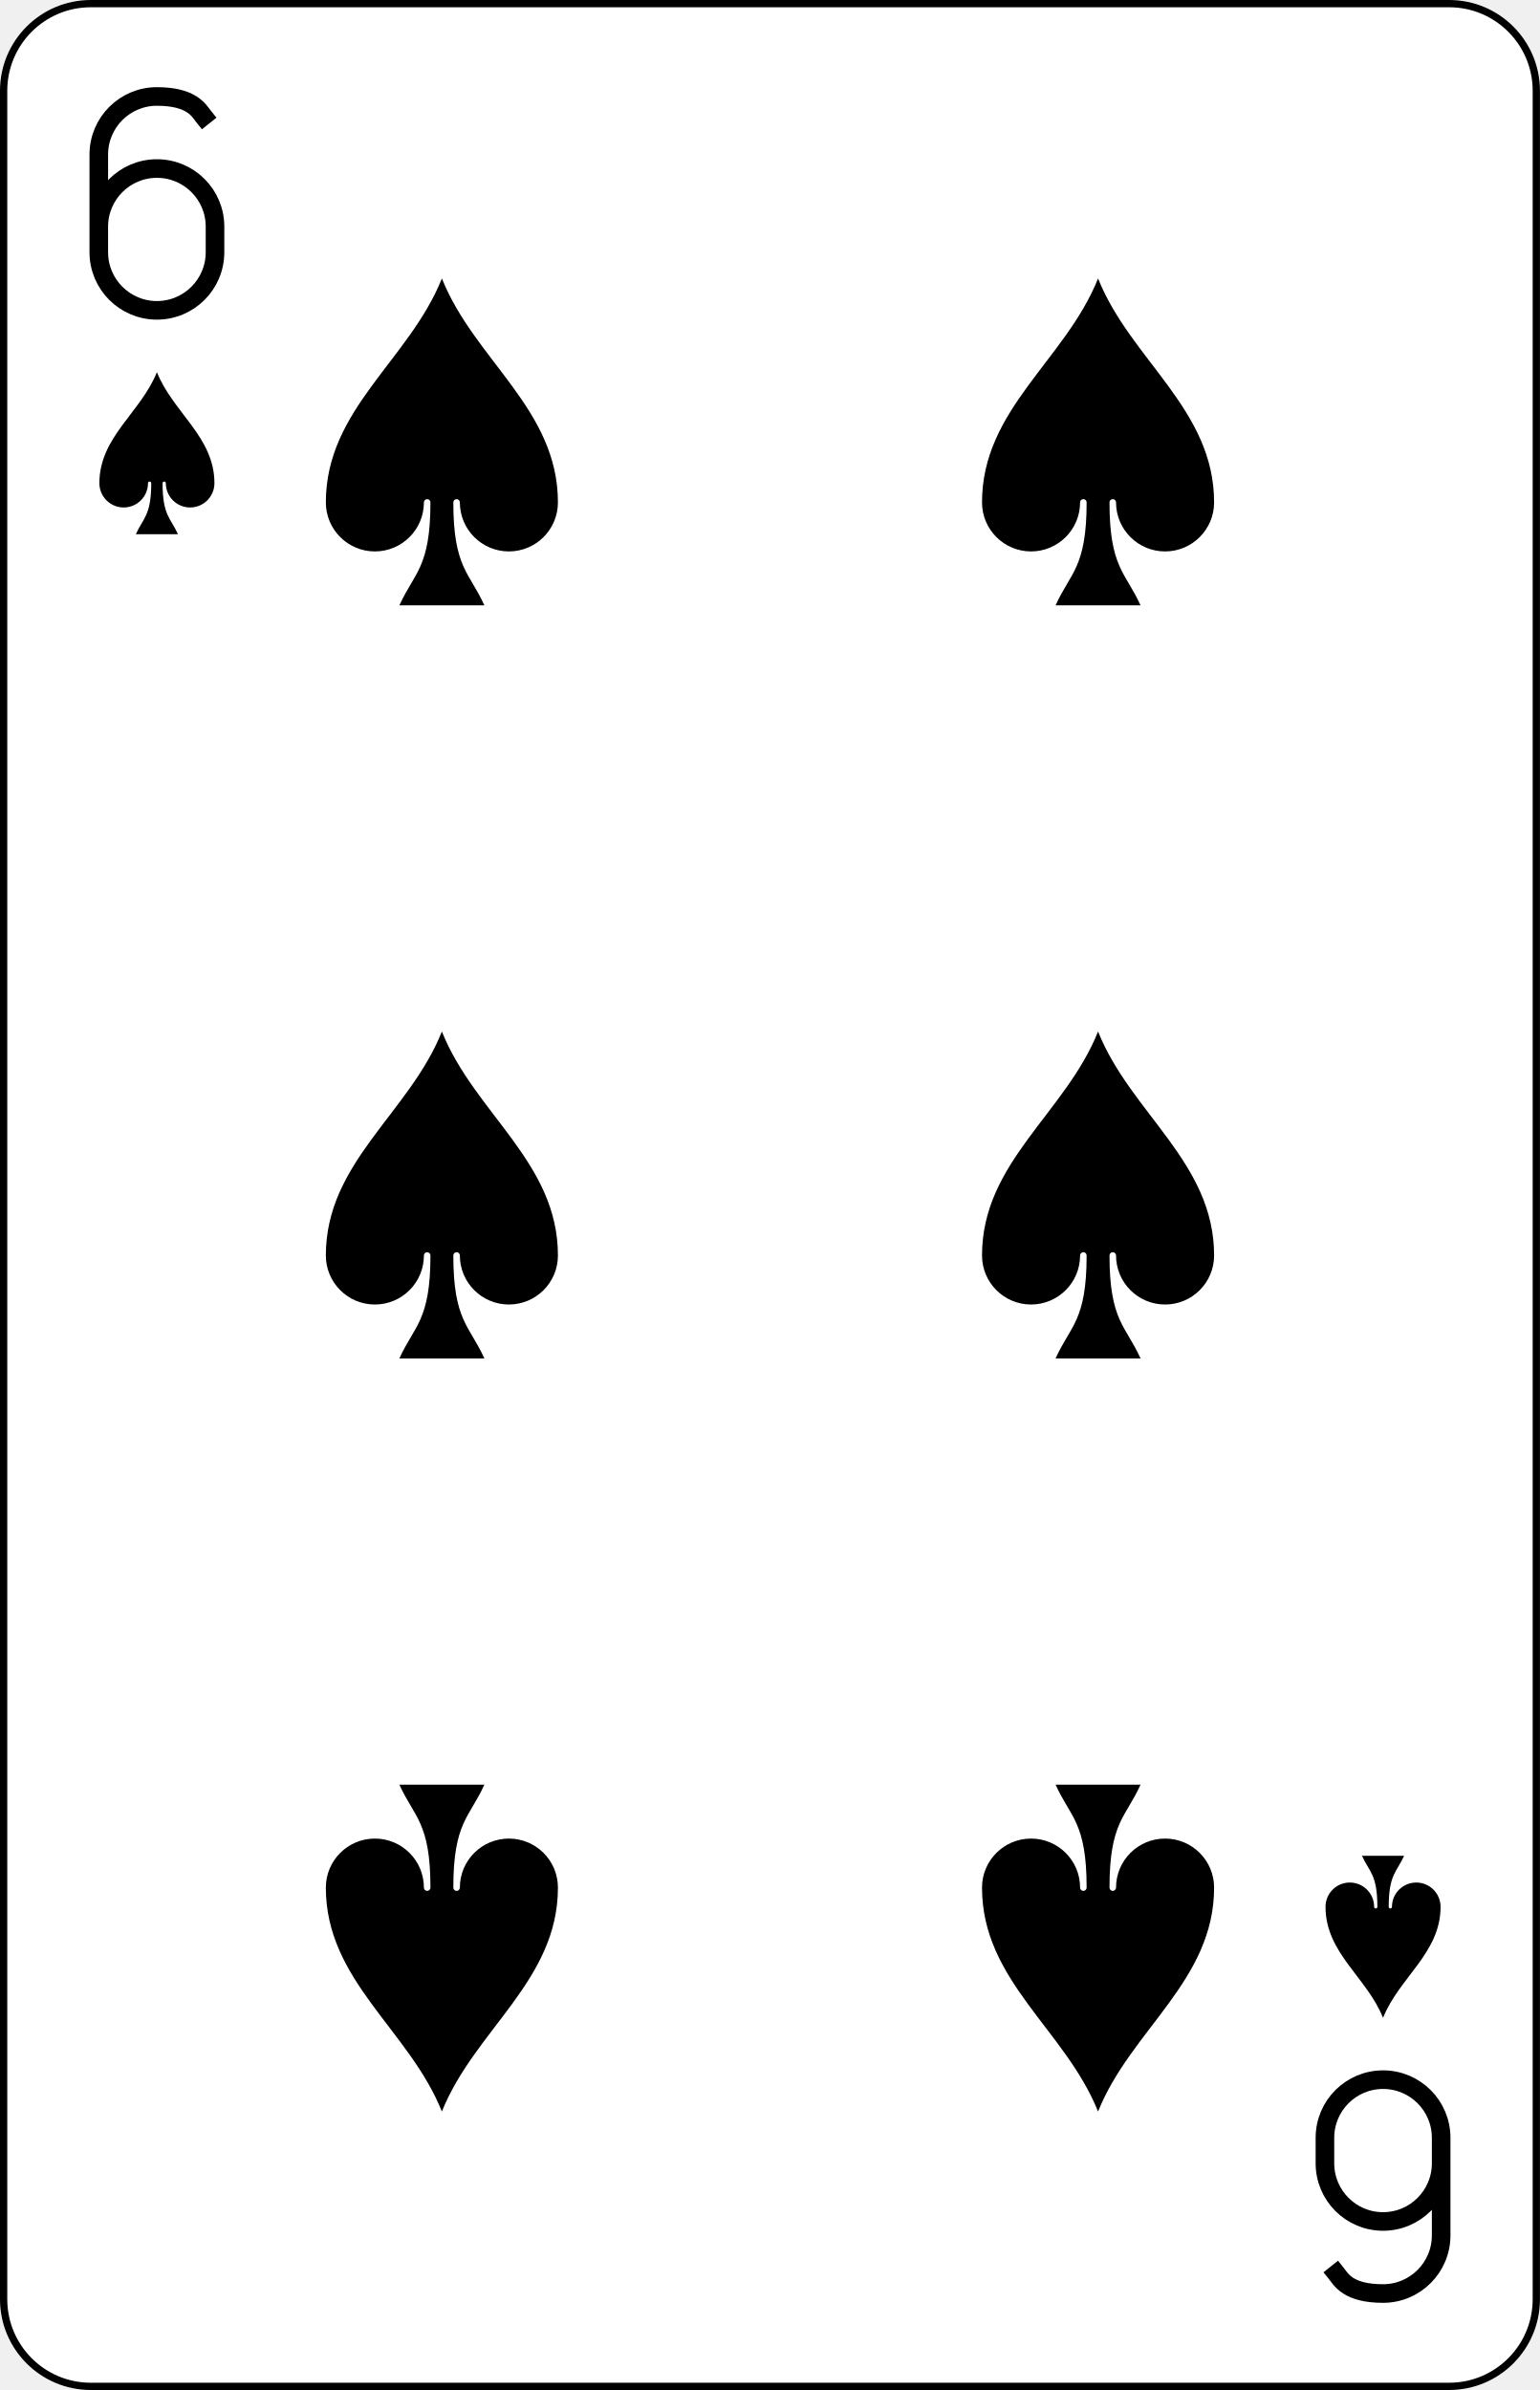
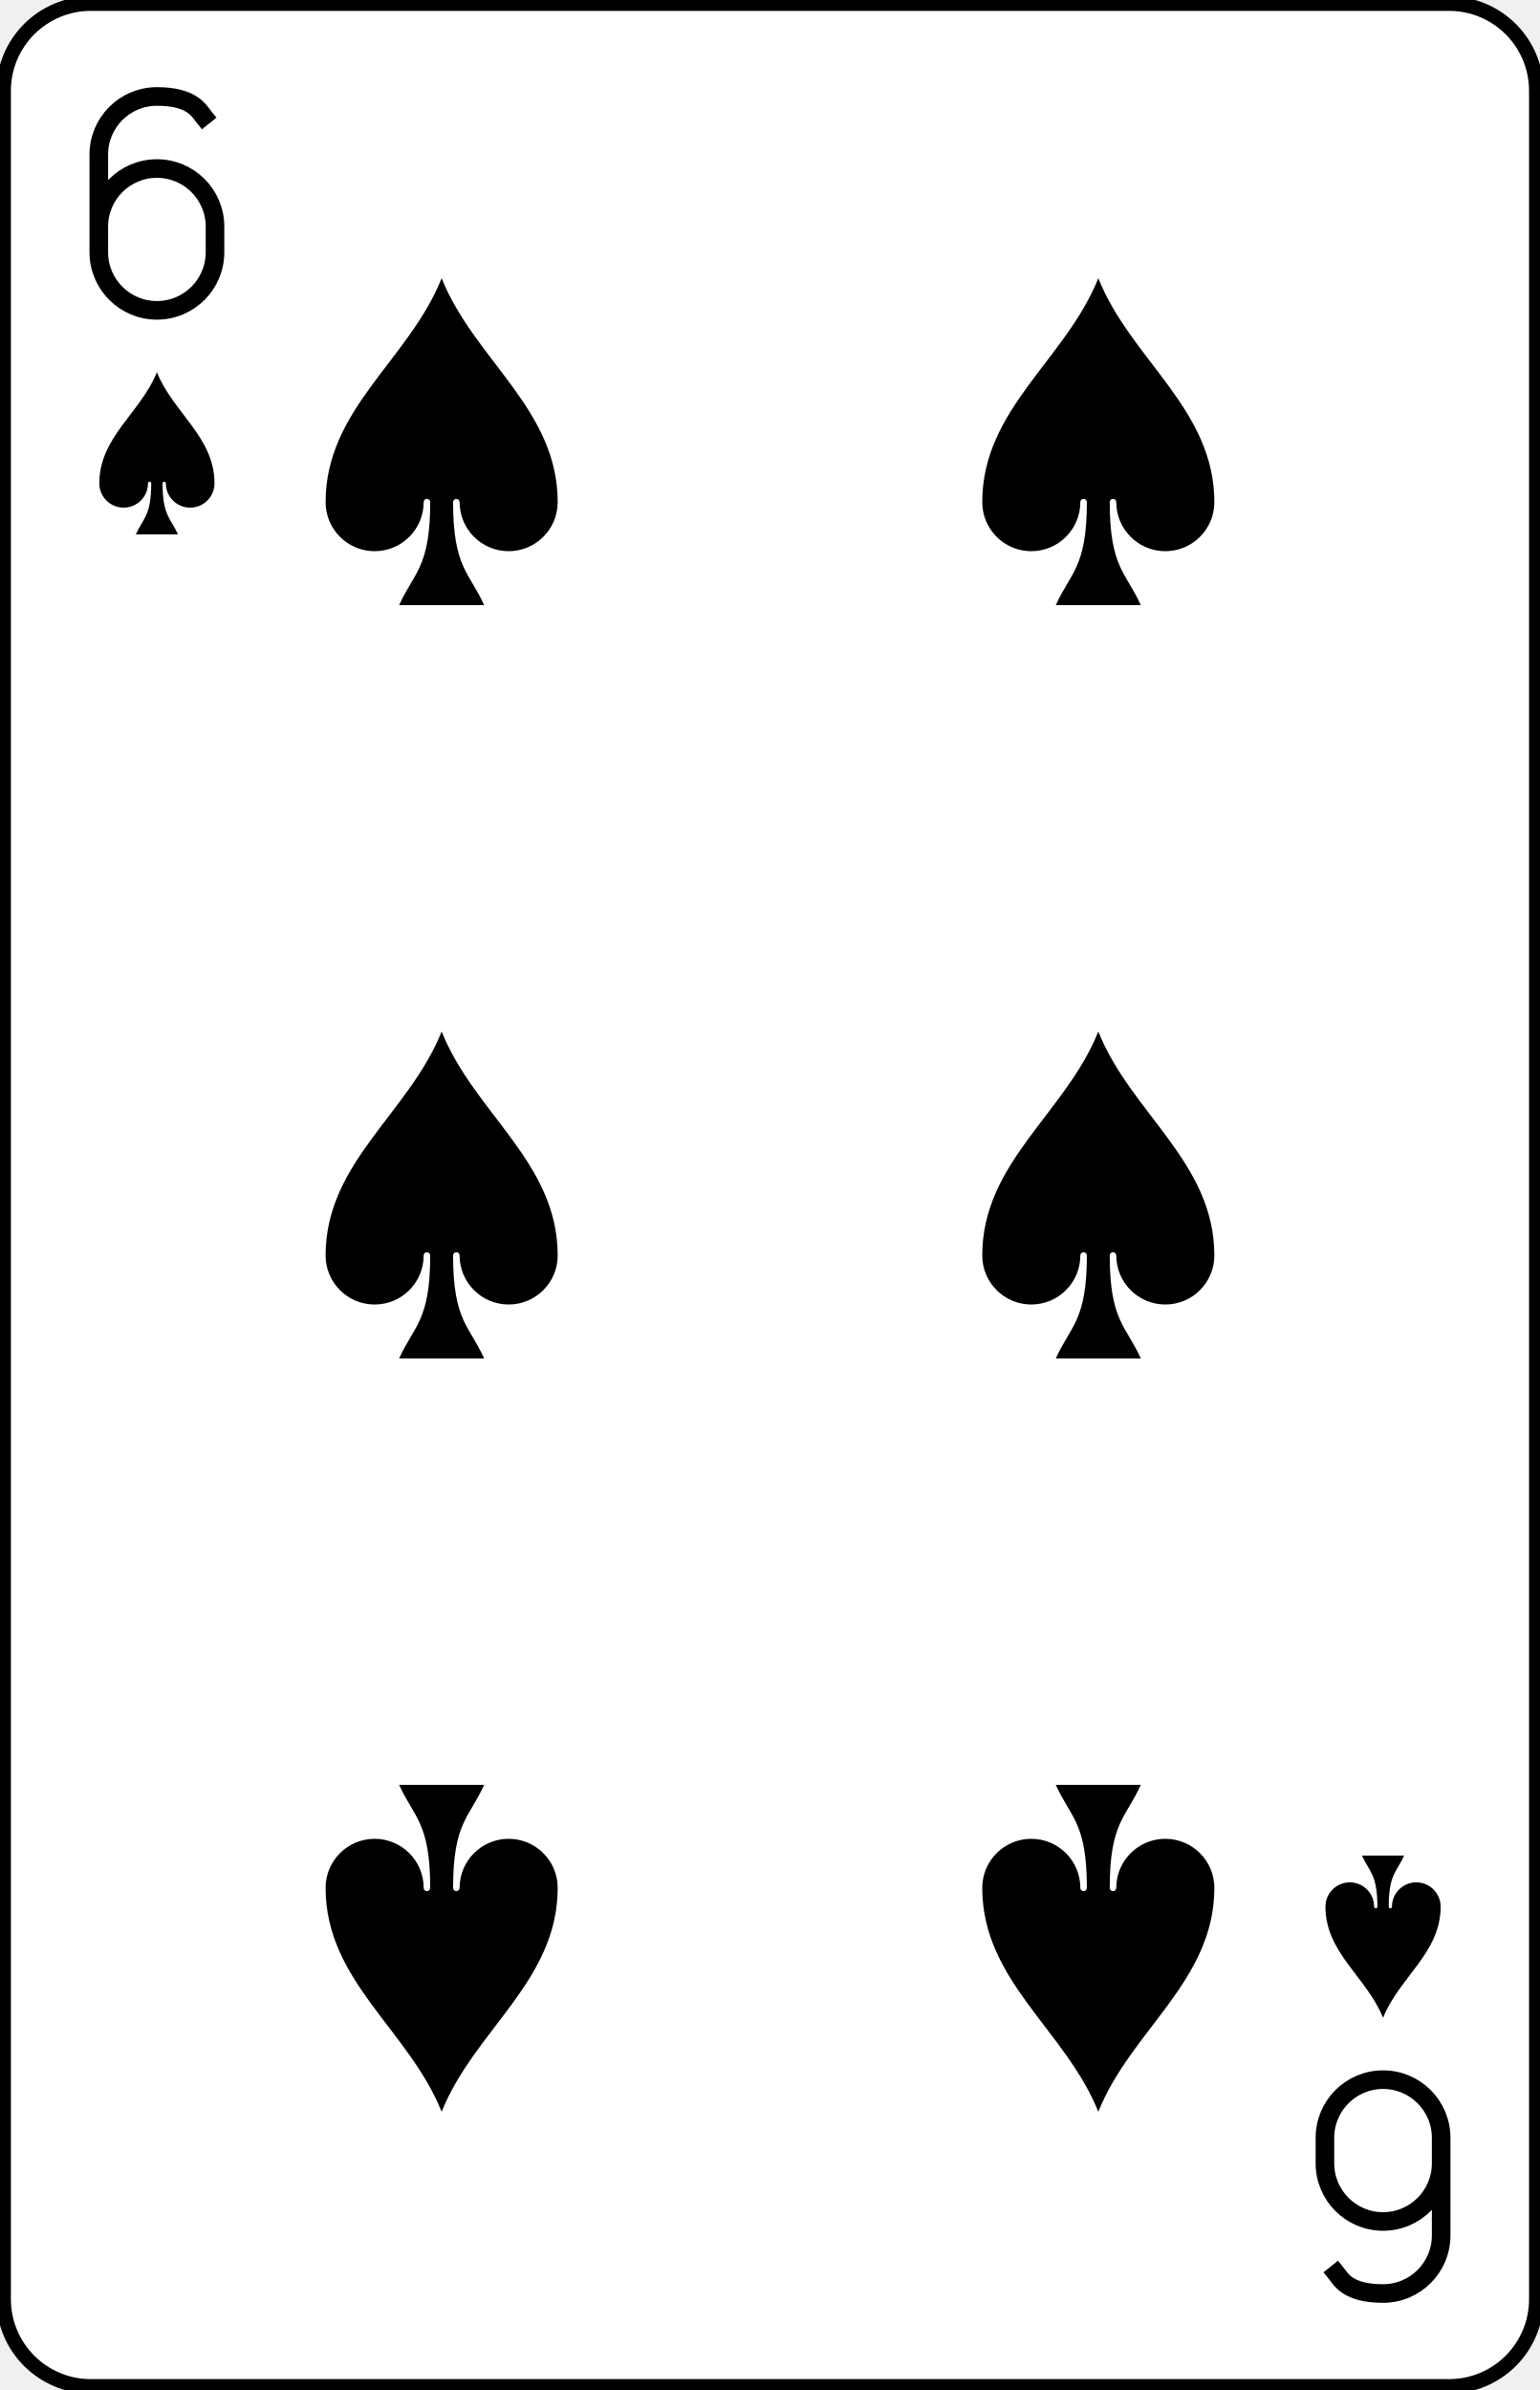
- <svg xmlns="http://www.w3.org/2000/svg" xmlns:xlink="http://www.w3.org/1999/xlink" class="card" preserveAspectRatio="none" viewBox="-106 -164.5 212 329">
+ <svg xmlns="http://www.w3.org/2000/svg" class="card" preserveAspectRatio="none" viewBox="-106 -164.5 212 329">
  <defs>
    <symbol id="b" preserveAspectRatio="xMinYMid" viewBox="-600 -600 1200 1200">
      <path d="M0-500c100 250 355 400 355 685a150 150 0 0 1-300 0 10 10 0 0 0-20 0c0 200 50 215 95 315h-260c45-100 95-115 95-315a10 10 0 0 0-20 0 150 150 0 0 1-300 0c0-285 255-435 355-685" />
    </symbol>
    <symbol id="a" preserveAspectRatio="xMinYMid" viewBox="-500 -500 1000 1000">
      <path fill="none" stroke="#000" stroke-linecap="square" stroke-miterlimit="1.5" stroke-width="80" d="M-250 100a250 250 0 0 1 500 0v110a250 250 0 0 1-500 0v-420A250 250 0 0 1 0-460c150 0 180 60 200 85" />
    </symbol>
  </defs>
-   <rect width="211" height="328" x="-105.5" y="-164" fill="#fff" stroke="#000" rx="12" ry="12" />
-   <use xlink:href="#a" width="32" height="32" x="-100.4" y="-152.5" />
-   <use xlink:href="#b" width="26.769" height="26.769" x="-97.784" y="-115.5" />
-   <use xlink:href="#b" width="54" height="54" x="-72.167" y="-130.667" />
-   <use xlink:href="#b" width="54" height="54" x="18.167" y="-130.667" />
-   <use xlink:href="#b" width="54" height="54" x="-72.167" y="-27" />
-   <use xlink:href="#b" width="54" height="54" x="18.167" y="-27" />
+   <rect width="211" height="328" x="-105.5" y="-164" fill="#fff" stroke="#000" stroke-width="2" rx="12" ry="12" />
+   <use width="32" height="32" x="-100.4" y="-152.5" href="#a" />
+   <use width="26.8" height="26.8" x="-97.8" y="-115.5" href="#b" />
+   <use width="54" height="54" x="-72.2" y="-130.7" href="#b" />
+   <use width="54" height="54" x="18.2" y="-130.7" href="#b" />
+   <use width="54" height="54" x="-72.2" y="-27" href="#b" />
+   <use width="54" height="54" x="18.2" y="-27" href="#b" />
  <g transform="rotate(180)">
-     <use xlink:href="#a" width="32" height="32" x="-100.4" y="-152.5" />
-     <use xlink:href="#b" width="26.769" height="26.769" x="-97.784" y="-115.5" />
-     <use xlink:href="#b" width="54" height="54" x="-72.167" y="-130.667" />
-     <use xlink:href="#b" width="54" height="54" x="18.167" y="-130.667" />
+     <use width="32" height="32" x="-100.4" y="-152.5" href="#a" />
+     <use width="26.8" height="26.8" x="-97.8" y="-115.5" href="#b" />
+     <use width="54" height="54" x="-72.2" y="-130.7" href="#b" />
+     <use width="54" height="54" x="18.2" y="-130.7" href="#b" />
  </g>
</svg>
